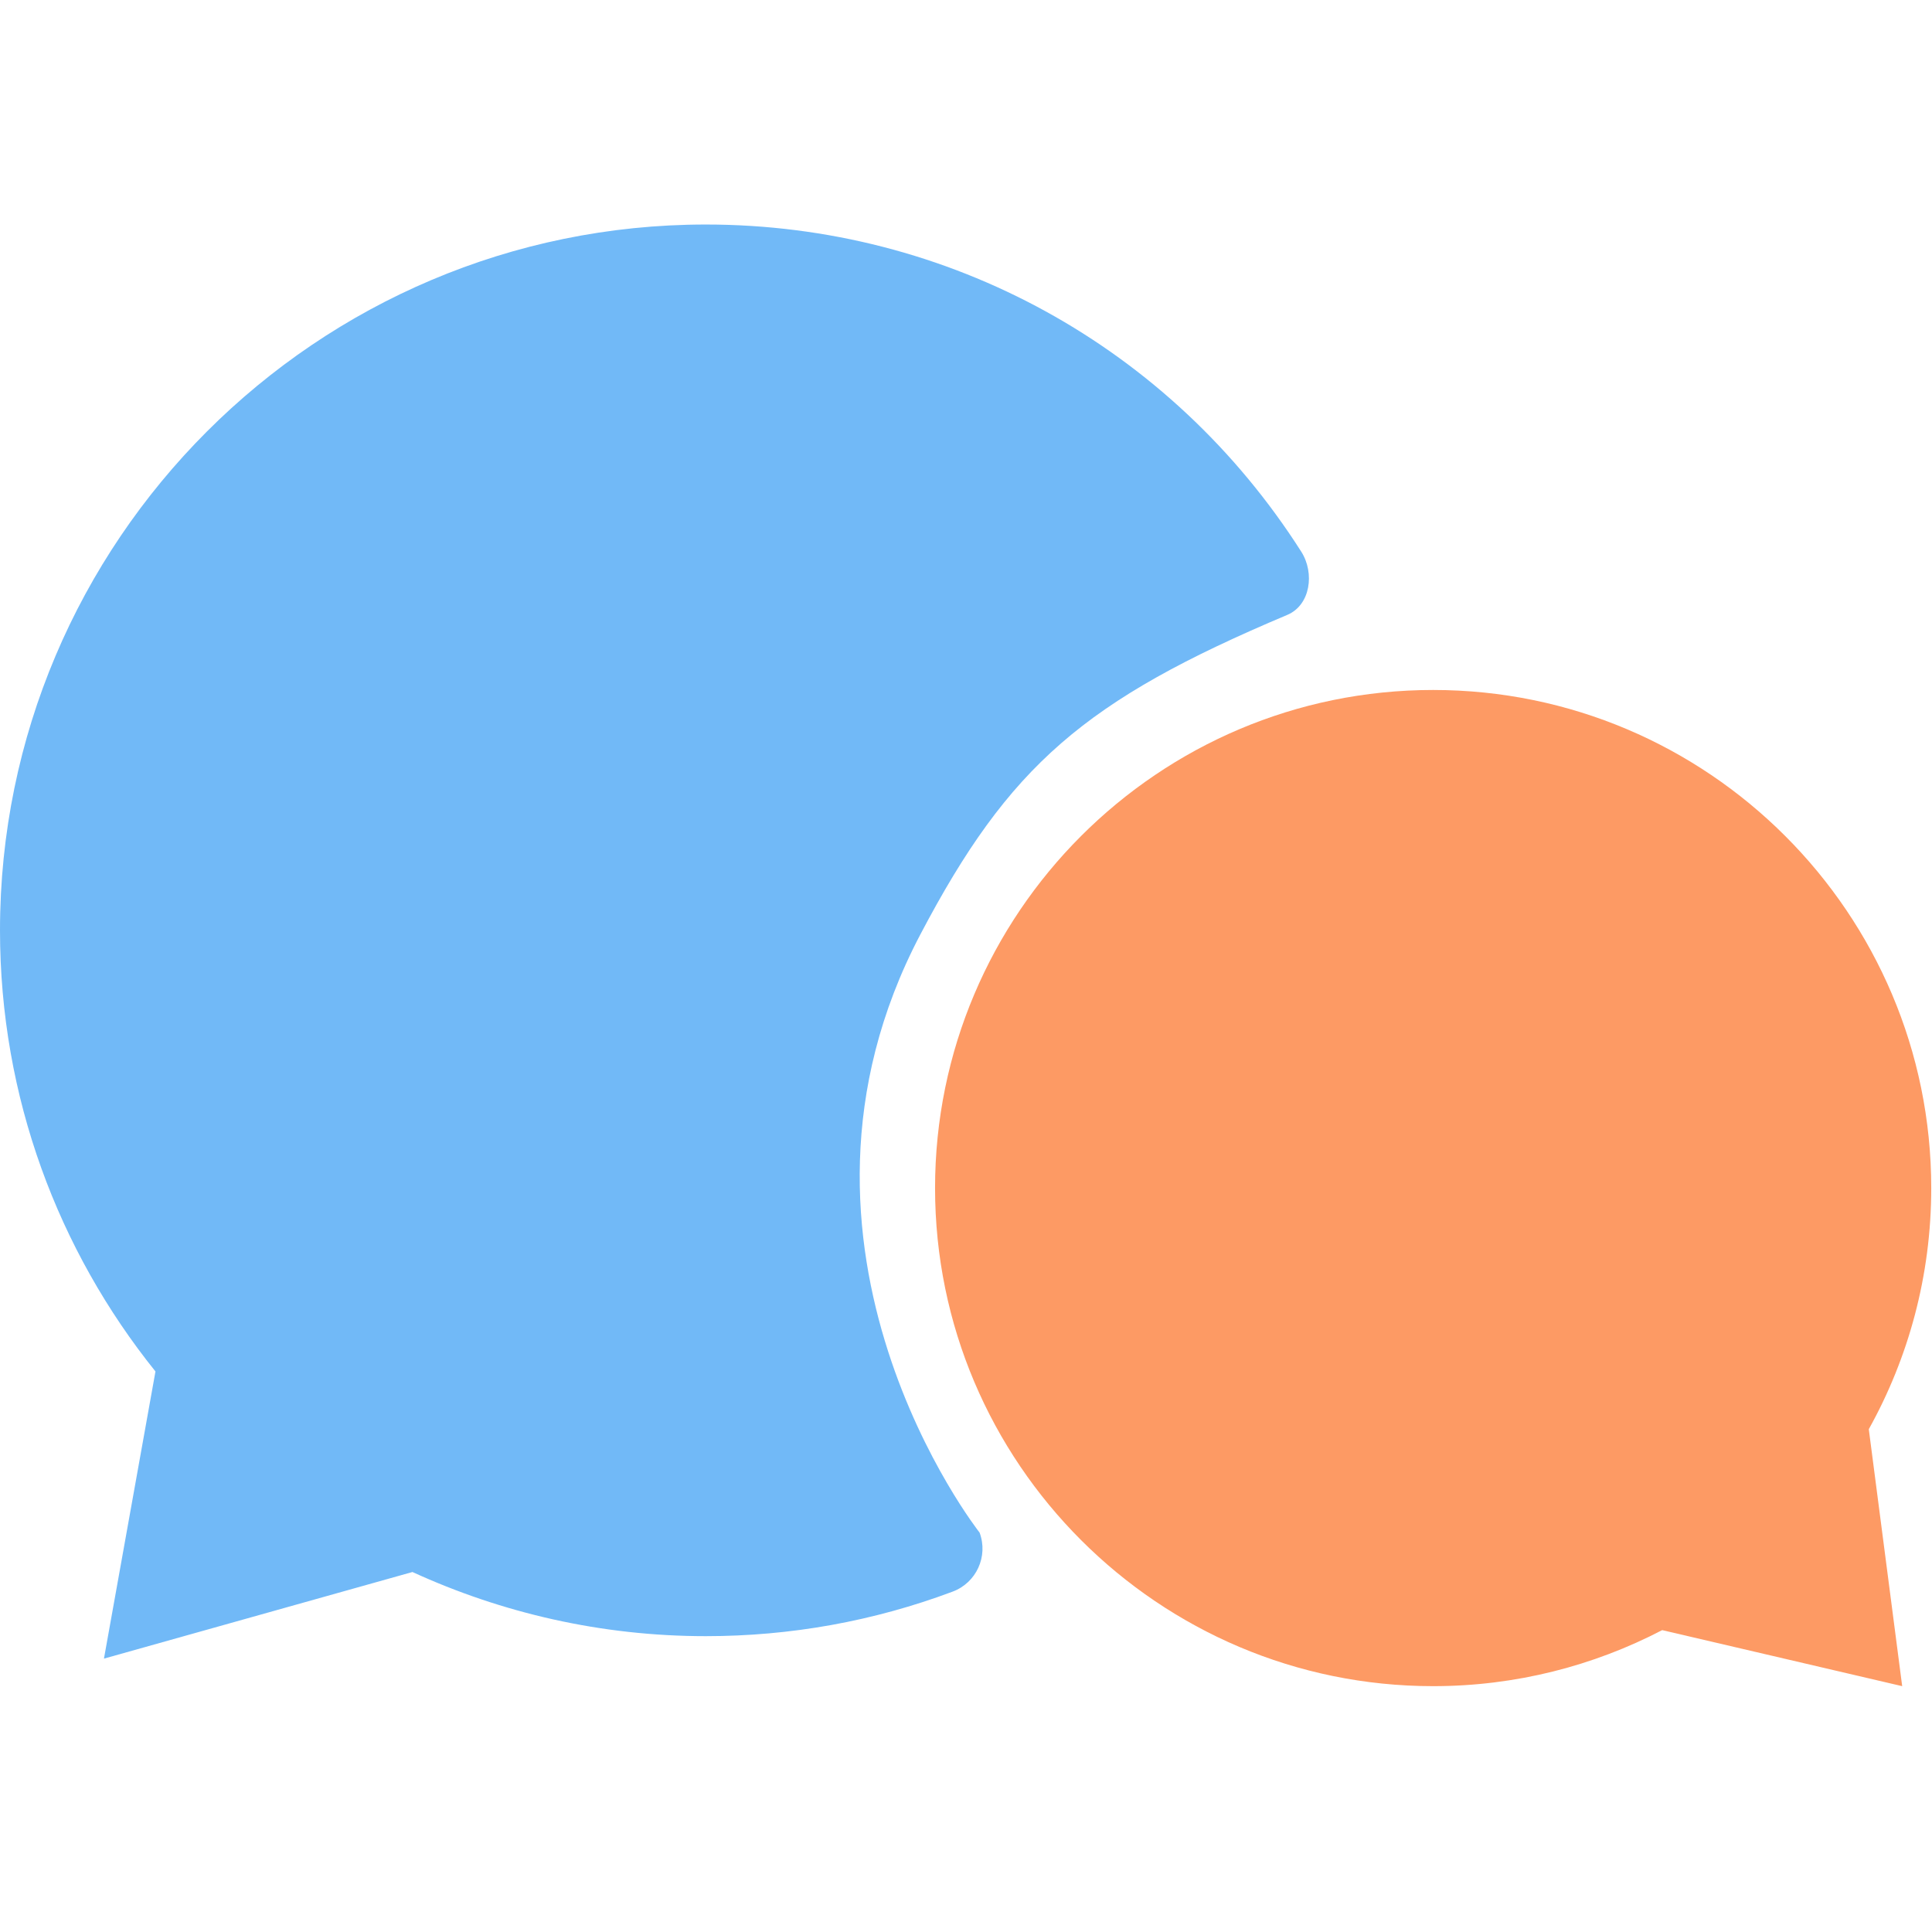
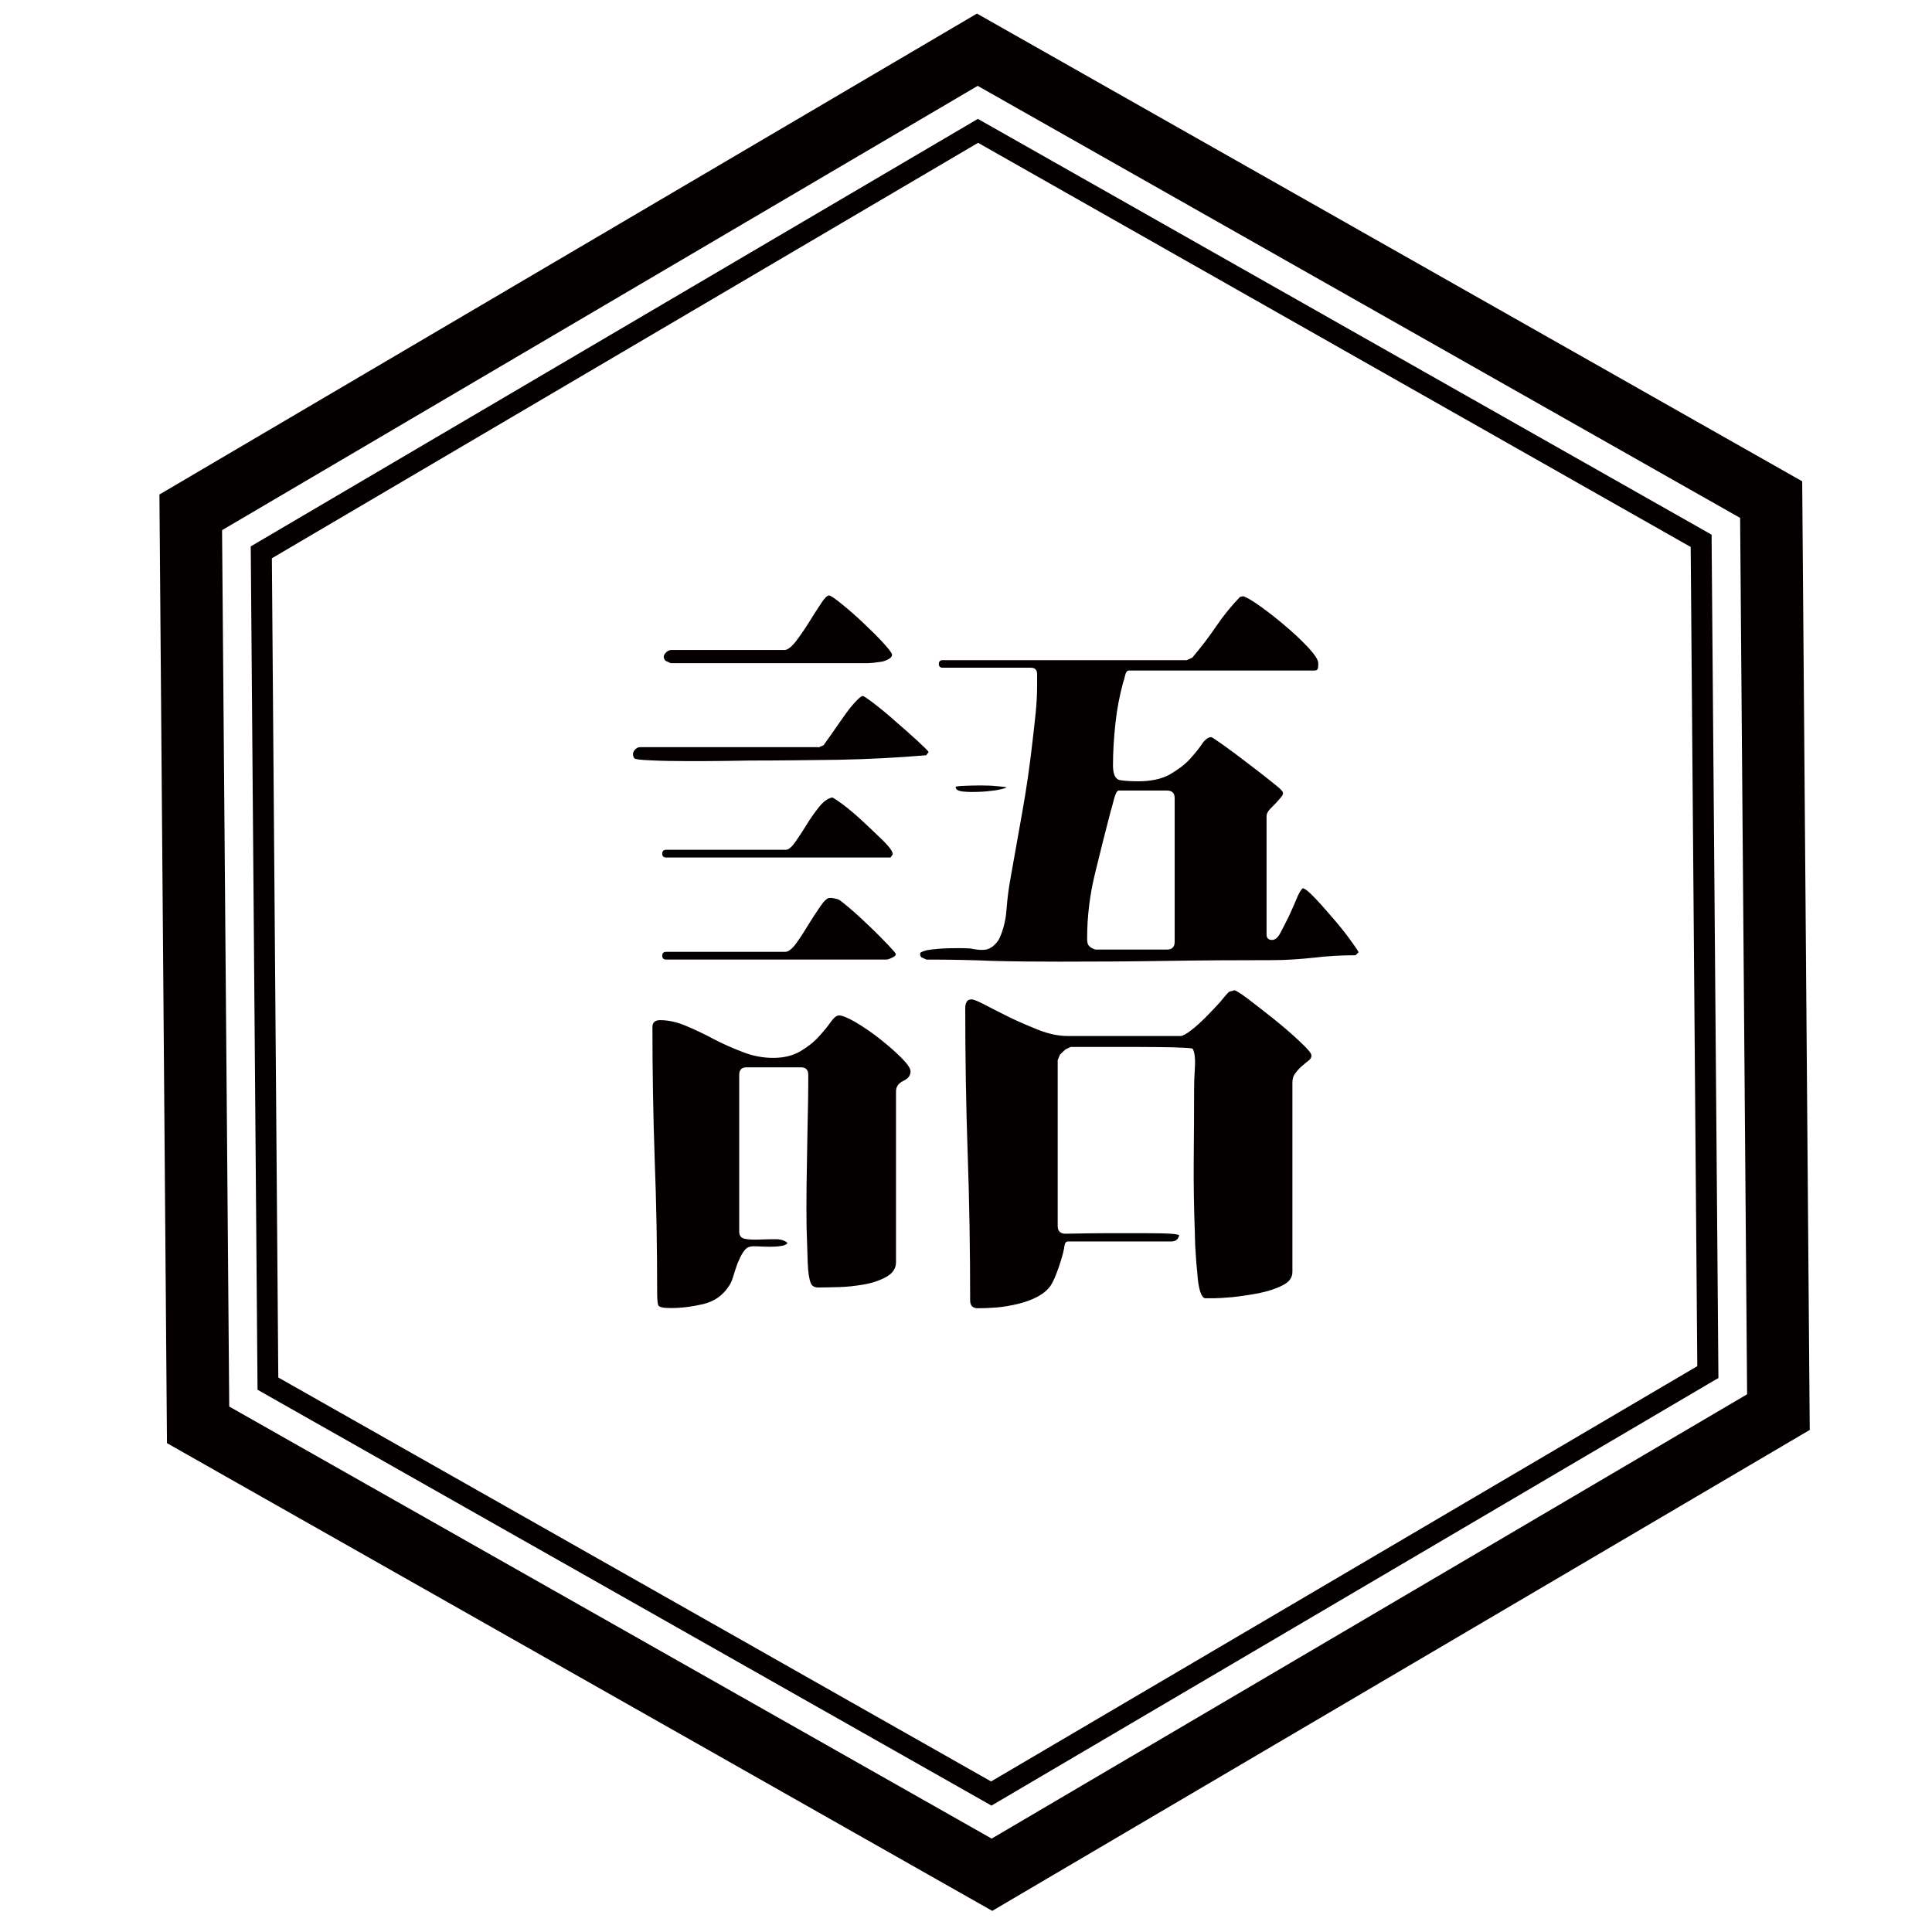
<svg xmlns="http://www.w3.org/2000/svg" version="1.1" id="图层_1" x="0px" y="0px" viewBox="0 0 1024 1024" style="enable-background:new 0 0 1024 1024;" xml:space="preserve">
  <style type="text/css">
- 	.st0{fill:#71B9F7;}
- 	.st1{fill:#FD9A64;}
+ 	.st0{fill:#040000;fill-opacity:0;}
+ 	.st1{fill:#040000;}
</style>
-   <path class="st0" d="M682.3,325.9c12.3-5.2,14.6-22.2,7.4-33.5C620.5,183.8,502.6,119,374.1,119C167.8,119,0,286.8,0,493.1  c0,88.4,30.9,169.7,82.4,233.8L55.1,879.1l163.5-45.9c47.4,21.7,100,34,155.5,34c44.9,0,88.9-7.9,130.8-23.6  c12.6-4.7,19-18.7,14.3-31.3c0,0-118.9-150.7-31.4-317C534.9,405.7,574.8,371.2,682.3,325.9z" />
-   <path class="st1" d="M1023.6,629.7c0-145.6-118.4-264-264-264s-264,118.4-264,264s118.4,264,264,264c43.8,0,85.1-10.8,121.4-29.7  l127.2,29.7l-17.7-136.2C1011.6,719.6,1023.6,676,1023.6,629.7L1023.6,629.7z" />
+   <g>
+     <g>
+       <g>
+         <rect x="84.4" y="7.2" class="st0" width="874.9" height="1005.5" />
+         <path class="st1" d="M525.9,1012.8L88.5,764.9l-4-502.8L517.8,7.2l437.4,247.9l4,502.8L525.9,1012.8z M121.5,745.5l404.1,229     L926,739l-3.7-464.5l-404.1-229L117.7,281L121.5,745.5z" />
+         <path class="st1" d="M525.5,957L136.5,736.6l-3.6-447L518.3,63l2.8,1.6l386.1,218.8l0,3.2l3.6,443.8L908,732L525.5,957z      M147.5,730.1l377.8,214.1l374.3-220.1l-3.5-434.2L518.4,75.7L144.1,295.9L147.5,730.1z" />
+       </g>
+     </g>
+     <g transform="translate(0,0)">
+       <g transform="scale(1)">
+         <g>
+           <path class="st1" d="M355.5,351.5l-2.8-1.3c-1.1-1.3-1.2-2.6-0.2-3.8c0.9-1.2,2.1-1.9,3.4-1.9l0,0h59.9c1.6,0,3.6-1.5,5.9-4.4      c2.3-3,4.6-6.3,6.9-10c2.3-3.7,4.4-7,6.4-10c1.9-3,3.4-4.5,4.4-4.5l0,0c0.8,0,3,1.5,6.7,4.5c3.7,3,7.5,6.3,11.4,10      c3.9,3.7,7.5,7.2,10.6,10.6c3.1,3.4,4.7,5.5,4.7,6.3l0,0c0,0.8-0.5,1.6-1.6,2.2c-1.1,0.7-2.4,1.2-3.8,1.5      c-1.5,0.2-3,0.4-4.5,0.6c-1.5,0.1-2.5,0.2-3,0.2l0,0H355.5z M491,508.6l-2.8-1.3c-0.8-1.4-0.7-2.3,0.2-2.7c0.9-0.4,1.9-0.7,3-1      l0,0c3.8-0.6,7.6-0.9,11.4-1c3.8-0.1,7.6-0.1,11.4,0.1l0,0c1.3,0.3,2.8,0.5,4.5,0.7c1.6,0.1,3.1,0.1,4.4-0.2l0,0      c1.6-0.5,3.1-1.4,4.3-2.7c1.2-1.2,2.1-2.5,2.6-3.8l0,0c1.9-4.3,3.1-9.3,3.5-14.9c0.4-5.5,1.1-10.6,1.9-15.2l0,0      c2.2-12.2,4.3-24.4,6.5-36.6c2.2-12.2,3.9-24.4,5.3-36.6l0,0c0.6-5.2,1.2-10.3,1.7-15.2c0.5-5,0.8-10.1,0.8-15.3l0,0      c0-1.3,0-3.2,0-5.5c0-2.3-1.1-3.5-3.3-3.5l0,0h-46.8c-1.3,0-2-0.7-2-2c0-1.3,0.7-2,2-2l0,0h129.4l2.9-1.3      c4.6-5.4,8.8-10.9,12.6-16.5c3.8-5.6,8-10.8,12.7-15.7l0,0l1.6-0.4c1.9,0.5,5.1,2.4,9.4,5.5c4.3,3.1,8.8,6.6,13.2,10.4      c4.4,3.7,8.4,7.5,12,11.3c3.5,3.8,5.3,6.6,5.3,8.2l0,0c0,0.5,0,1.3-0.1,2.4c-0.1,1.1-0.8,1.6-1.9,1.6l0,0h-98.5      c-0.8,0-1.5,0.9-1.9,2.7c-0.4,1.8-0.7,2.9-1,3.5l0,0c-1.9,7.1-3.3,14.3-4.1,21.8c-0.8,7.5-1.3,14.9-1.3,22.2l0,0      c0,4.9,1.3,7.5,3.8,7.9c2.6,0.4,5.8,0.6,9.6,0.6l0,0c6.8,0,12.3-1.2,16.7-3.6c4.3-2.5,7.9-5.2,10.6-8.1c2.7-3,4.9-5.7,6.5-8.1      c1.6-2.4,3.3-3.6,4.9-3.6l0,0c0.3,0,2.3,1.3,6.1,4c3.8,2.7,8,5.8,12.4,9.2c4.5,3.4,8.6,6.6,12.4,9.6c3.8,3,6,4.8,6.5,5.6l0,0      c0.8,0.8,0.8,1.8,0,2.9c-0.8,1.1-1.9,2.2-3,3.5c-1.2,1.2-2.4,2.4-3.5,3.6c-1.1,1.2-1.6,2.4-1.6,3.5l0,0v62.7      c0,1.9,1,2.9,2.9,2.9l0,0c1.6,0,3.1-1.2,4.4-3.7s2.8-5.3,4.3-8.4c1.5-3.1,2.8-6.2,4.1-9.2c1.2-3,2.3-5,3.4-6.1l0,0      c1.1,0,3.1,1.6,6.1,4.7c3,3.1,6.1,6.6,9.5,10.6c3.4,3.9,6.5,7.7,9.2,11.4s4.3,6,4.9,7.2l0,0l-1.6,1.6c-7.3,0-14.7,0.4-22.2,1.3      c-7.5,0.8-14.8,1.3-22.1,1.3l0,0c-18.7,0-37.5,0.1-56.4,0.4c-18.9,0.3-37.7,0.4-56.4,0.4l0,0c-11.9,0-23.7-0.1-35.2-0.4      C514.8,508.8,503,508.6,491,508.6L491,508.6z M433.7,396.2l2.8-1.2c0.6-0.8,1.9-2.7,3.9-5.5c2-2.9,4.1-5.8,6.3-9      c2.2-3.2,4.3-5.9,6.3-8.1c2.1-2.3,3.5-3.5,4.3-3.5l0,0c0.5,0,2.6,1.4,6.1,4.1c3.5,2.7,7.3,5.8,11.3,9.4      c4.1,3.5,7.9,6.9,11.4,10.1c3.6,3.3,5.6,5.3,6.1,6.1l0,0l-1.3,1.7c-15.4,1.3-31,2.1-46.6,2.4c-15.6,0.2-31.3,0.4-47,0.4l0,0      c-1.9,0-6.1,0.1-12.7,0.2c-6.5,0.1-13.3,0.1-20.4,0.1c-7.1,0-13.4-0.1-19.1-0.4c-5.7-0.2-8.7-0.6-9-1.2l0,0      c-0.8-1.4-0.8-2.7,0-3.9c0.8-1.2,1.9-1.9,3.3-1.9l0,0H433.7z M533.5,417.4L533.5,417.4c-1.1,0.5-3.1,1-5.9,1.5      c-2.9,0.4-5.8,0.7-9,0.8c-3.1,0.1-5.9,0.1-8.4-0.2c-2.5-0.3-3.7-1.1-3.7-2.4l0,0c0.3-0.3,1.8-0.5,4.5-0.6      c2.7-0.1,5.6-0.2,8.7-0.2c3.2,0,6.1,0.1,8.8,0.4C531.3,416.9,532.9,417.1,533.5,417.4z M580.7,503.3h37.8c2.7,0,4.1-1.4,4.1-4.1      l0,0v-76.1c0-2.8-1.4-4.1-4.1-4.1l0,0h-25.6c-0.8,0-1.7,1.6-2.5,4.7c-0.8,3.1-1.3,5.1-1.6,5.8l0,0c-3,11.4-5.8,22.7-8.5,33.8      c-2.7,11.1-4.1,22.5-4.1,34.2l0,0c0,1.9,0.3,3.2,1,3.8C577.8,502.1,579,502.8,580.7,503.3L580.7,503.3z M472,454.5H353.1      c-1.4,0-2.1-0.7-2.1-2c0-1.4,0.7-2.1,2.1-2.1l0,0h63.5c1.3,0,3-1.4,4.9-4.1s3.9-5.7,5.9-9c2-3.3,4.2-6.4,6.5-9.3      c2.3-3,4.7-4.8,7.1-5.3l0,0c0.5,0,2.5,1.3,5.9,3.8c3.4,2.6,7,5.6,10.8,9.2c3.8,3.5,7.3,6.9,10.6,10.1c3.3,3.3,4.9,5.6,4.9,7l0,0      L472,454.5z M469.9,508.6H353.1c-1.4,0-2.1-0.7-2.1-2.1l0,0c0-1.3,0.7-2,2.1-2l0,0h63.1c1.6,0,3.6-1.5,5.8-4.5      c2.2-3,4.3-6.3,6.4-9.8c2.2-3.6,4.3-6.8,6.4-9.8c2-3,3.7-4.5,5-4.5l0,0c1.4,0,2.9,0.3,4.5,0.8l0,0c0.8,0.3,2.8,1.9,6.1,4.7      c3.3,2.8,6.7,6,10.4,9.5c3.7,3.5,6.9,6.8,9.8,9.8c2.8,3,4.2,4.6,4.2,4.9l0,0c0,0.8-0.7,1.5-2,2      C471.4,508.3,470.4,508.6,469.9,508.6L469.9,508.6z M651.4,525.7L651.4,525.7c0.6-0.2,1-0.4,1.3-0.4c0.3,0,0.7-0.1,1.3-0.4l0,0      c0.5-0.3,3,1.2,7.3,4.4c4.3,3.3,9,6.9,14.1,11c5,4,9.6,8,13.6,11.8c4.1,3.8,6.1,6.2,6.1,7.3l0,0c0,1.1-0.5,2-1.6,2.8      c-1.1,0.8-2.2,1.8-3.5,2.9s-2.4,2.3-3.4,3.7c-1.1,1.3-1.6,3-1.6,4.9l0,0v100.5c0,3-1.8,5.4-5.3,7.1c-3.5,1.8-7.6,3.1-12.4,4.1      c-4.7,0.9-9.4,1.6-14,2.1c-4.6,0.4-7.9,0.6-9.8,0.6l0,0c-2.2,0-3.8,0-4.7,0s-1.8-1.1-2.6-3.3l0,0c-0.5-1.6-1-3.8-1.3-6.5      c-0.2-2.7-0.5-5.6-0.8-8.7c-0.2-3.1-0.4-6.1-0.6-9c-0.1-2.9-0.2-5.2-0.2-7.1l0,0c-0.5-13.1-0.7-25.9-0.6-38.3      c0.1-12.4,0.2-25.2,0.2-38.3l0,0c0-2.4,0.1-6.1,0.4-11c0.3-4.9-0.1-8.3-1.2-10.1l0,0c-0.8-0.3-4.3-0.5-10.4-0.7      c-6.1-0.1-12.8-0.2-20.1-0.2c-7.4,0-14.3,0-20.9,0c-6.7,0-11.1,0-13.2,0l0,0l-2.8,1.3l-2.9,2.8l-1.2,2.9v87.9      c0,2.7,1.4,4.1,4.1,4.1l0,0c1.6,0,5.5-0.1,11.8-0.2c6.3-0.1,12.9-0.1,19.8-0.1s13.3,0,19.1,0.1c5.9,0.1,9.1,0.5,9.6,1l0,0      c-0.5,2.2-1.9,3.3-4.1,3.3l0,0h-54.9c-0.8,0-1.3,0.5-1.6,1.4c-0.2,1-0.4,1.7-0.4,2.2l0,0c-0.5,2.7-1.5,6.1-2.9,10.2      c-1.4,4-2.7,7.2-4.1,9.4l0,0c-1.6,2.4-4,4.4-7.1,6.1c-3.1,1.6-6.6,2.9-10.4,3.8c-3.8,0.9-7.6,1.6-11.4,1.9      c-3.8,0.3-7.1,0.4-9.8,0.4l0,0c-2.7,0-4.1-1.4-4.1-4.1l0,0c0-26.1-0.4-51.9-1.3-77.6s-1.3-51.5-1.3-77.6l0,0      c0-1.1,0.2-2.1,0.7-3c0.4-0.9,1.3-1.4,2.7-1.4l0,0c1,0,3.5,1,7.3,3c3.8,2,8.3,4.3,13.2,6.7c5,2.4,10.2,4.6,15.5,6.7      c5.3,2,10.2,3,14.9,3l0,0h59.9c1,0,2.9-1,5.5-3c2.6-2,5.2-4.4,7.9-7.1c2.7-2.7,5.2-5.4,7.5-7.9      C648.7,528.6,650.3,526.7,651.4,525.7z M417.4,658.8L417.4,658.8c-0.5,0.8-1.7,1.4-3.5,1.6c-1.8,0.3-3.7,0.4-5.9,0.4      c-2.1,0-4.2-0.1-6.3-0.2c-2-0.1-3.4-0.1-4.2,0.2l0,0c-1.4,0.2-2.6,1.3-3.7,3s-2,3.7-2.9,5.8c-0.8,2.2-1.5,4.5-2.2,6.7      c-0.7,2.3-1.4,4-2.2,5.1l0,0c-3.3,5.2-7.9,8.4-13.8,9.8c-6,1.4-11.7,2.1-17.1,2.1l0,0c-4.1,0-6.3-0.5-6.7-1.5      c-0.4-0.9-0.6-3.3-0.6-7.1l0,0c0-23.6-0.4-47-1.3-70.2c-0.8-23.2-1.2-46.6-1.2-70.2l0,0c0-2.4,1.4-3.6,4.1-3.6l0,0      c4.3,0,8.9,1,13.6,3c4.8,2,9.7,4.3,14.7,7c5,2.6,10.2,4.9,15.5,6.9c5.3,2.1,10.7,3.1,16.1,3.1l0,0c5.7,0,10.5-1.2,14.4-3.5      c3.9-2.3,7.2-4.9,9.8-7.8c2.6-2.8,4.7-5.4,6.3-7.7c1.6-2.3,3.1-3.5,4.4-3.5l0,0c1.7,0,4.6,1.2,8.8,3.6c4.2,2.5,8.5,5.4,12.8,8.8      c4.3,3.4,8.1,6.7,11.4,10c3.3,3.3,4.9,5.7,4.9,7.3l0,0c0,2.2-1.3,3.8-3.8,5c-2.6,1.2-3.9,3.1-3.9,5.6l0,0V669      c0,3.3-1.7,5.8-5,7.7c-3.4,1.9-7.4,3.3-12,4.1c-4.6,0.8-9.2,1.3-13.7,1.4c-4.4,0.1-7.9,0.2-10.4,0.2l0,0c-2.2,0-3.5-0.8-4.1-2.4      l0,0c-0.8-1.9-1.4-5.5-1.6-10.8c-0.2-5.3-0.4-11.5-0.6-18.7c-0.1-7.2-0.1-14.9,0-23c0.1-8.1,0.3-16,0.4-23.6      c0.1-7.6,0.3-14.4,0.4-20.5c0.1-6.1,0.1-10.7,0.1-13.7l0,0c0-2.7-1.3-4-4-4l0,0h-28.6c-2.7,0-4,1.3-4,4l0,0v83.1      c0,2.1,1,3.4,3,3.8c2,0.4,4.5,0.5,7.3,0.4c2.8-0.1,5.6-0.2,8.5-0.2C413.5,656.7,415.8,657.4,417.4,658.8z" />
+         </g>
+       </g>
+     </g>
+   </g>
</svg>
